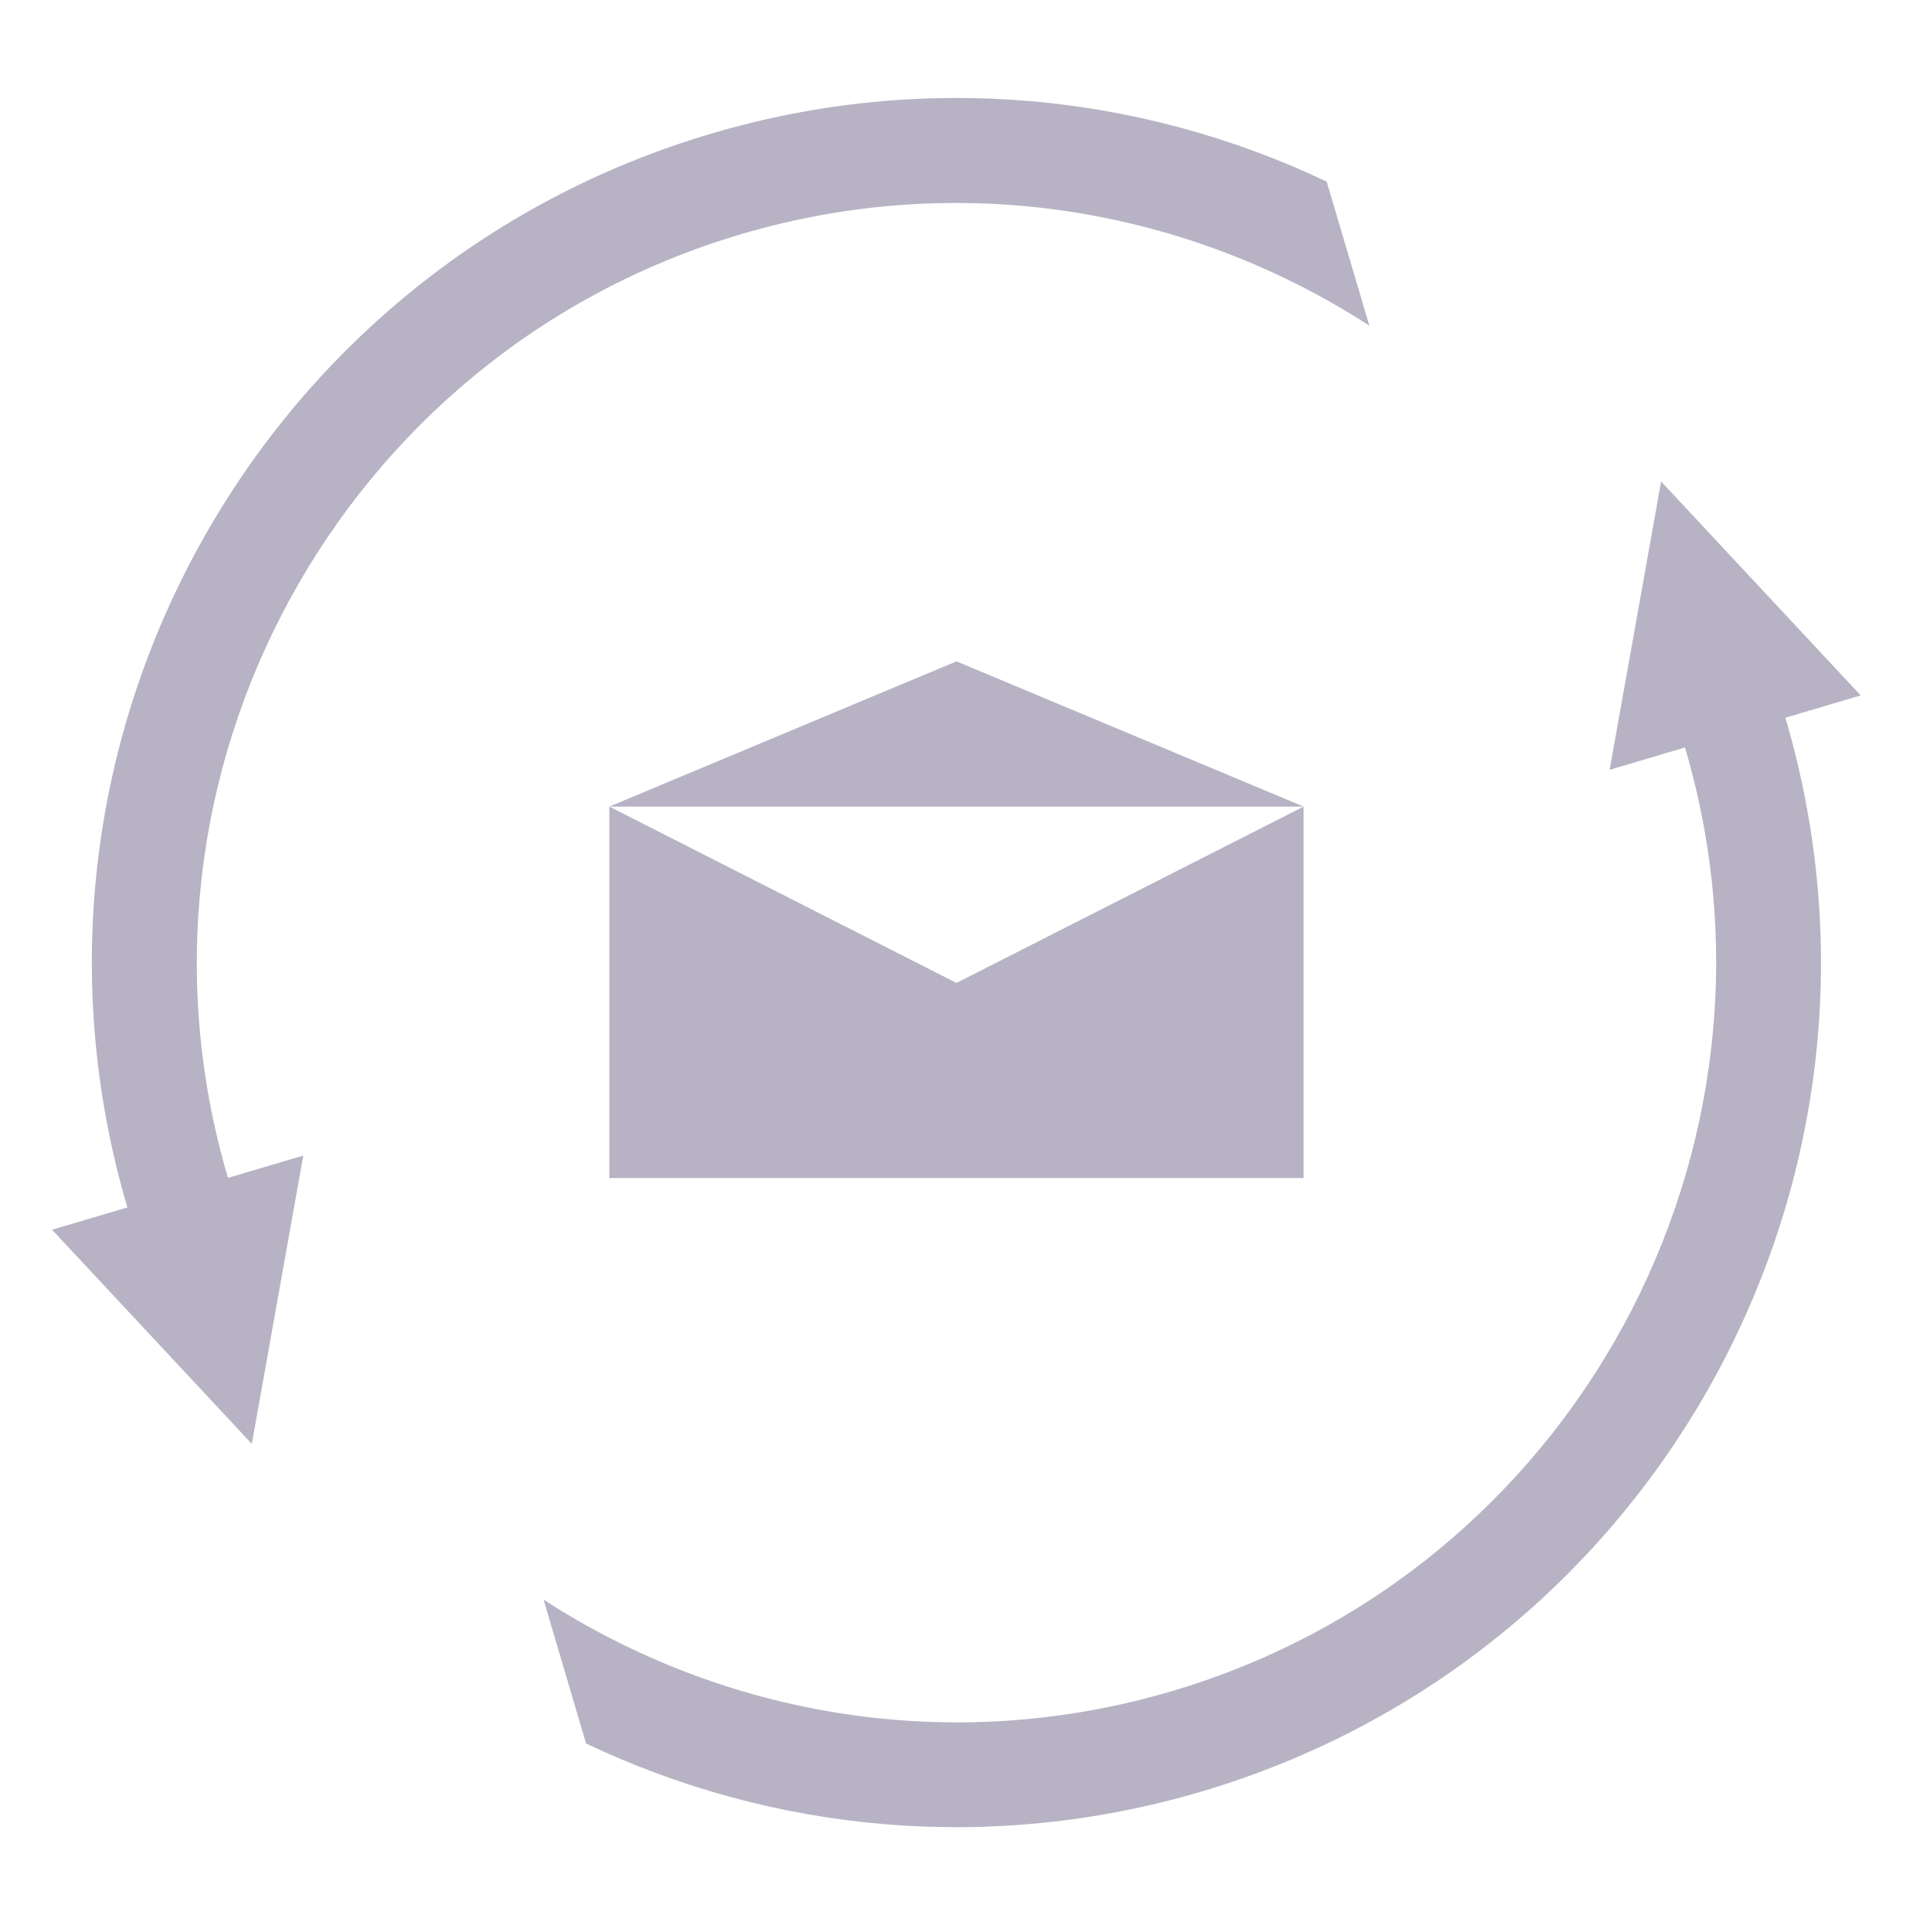
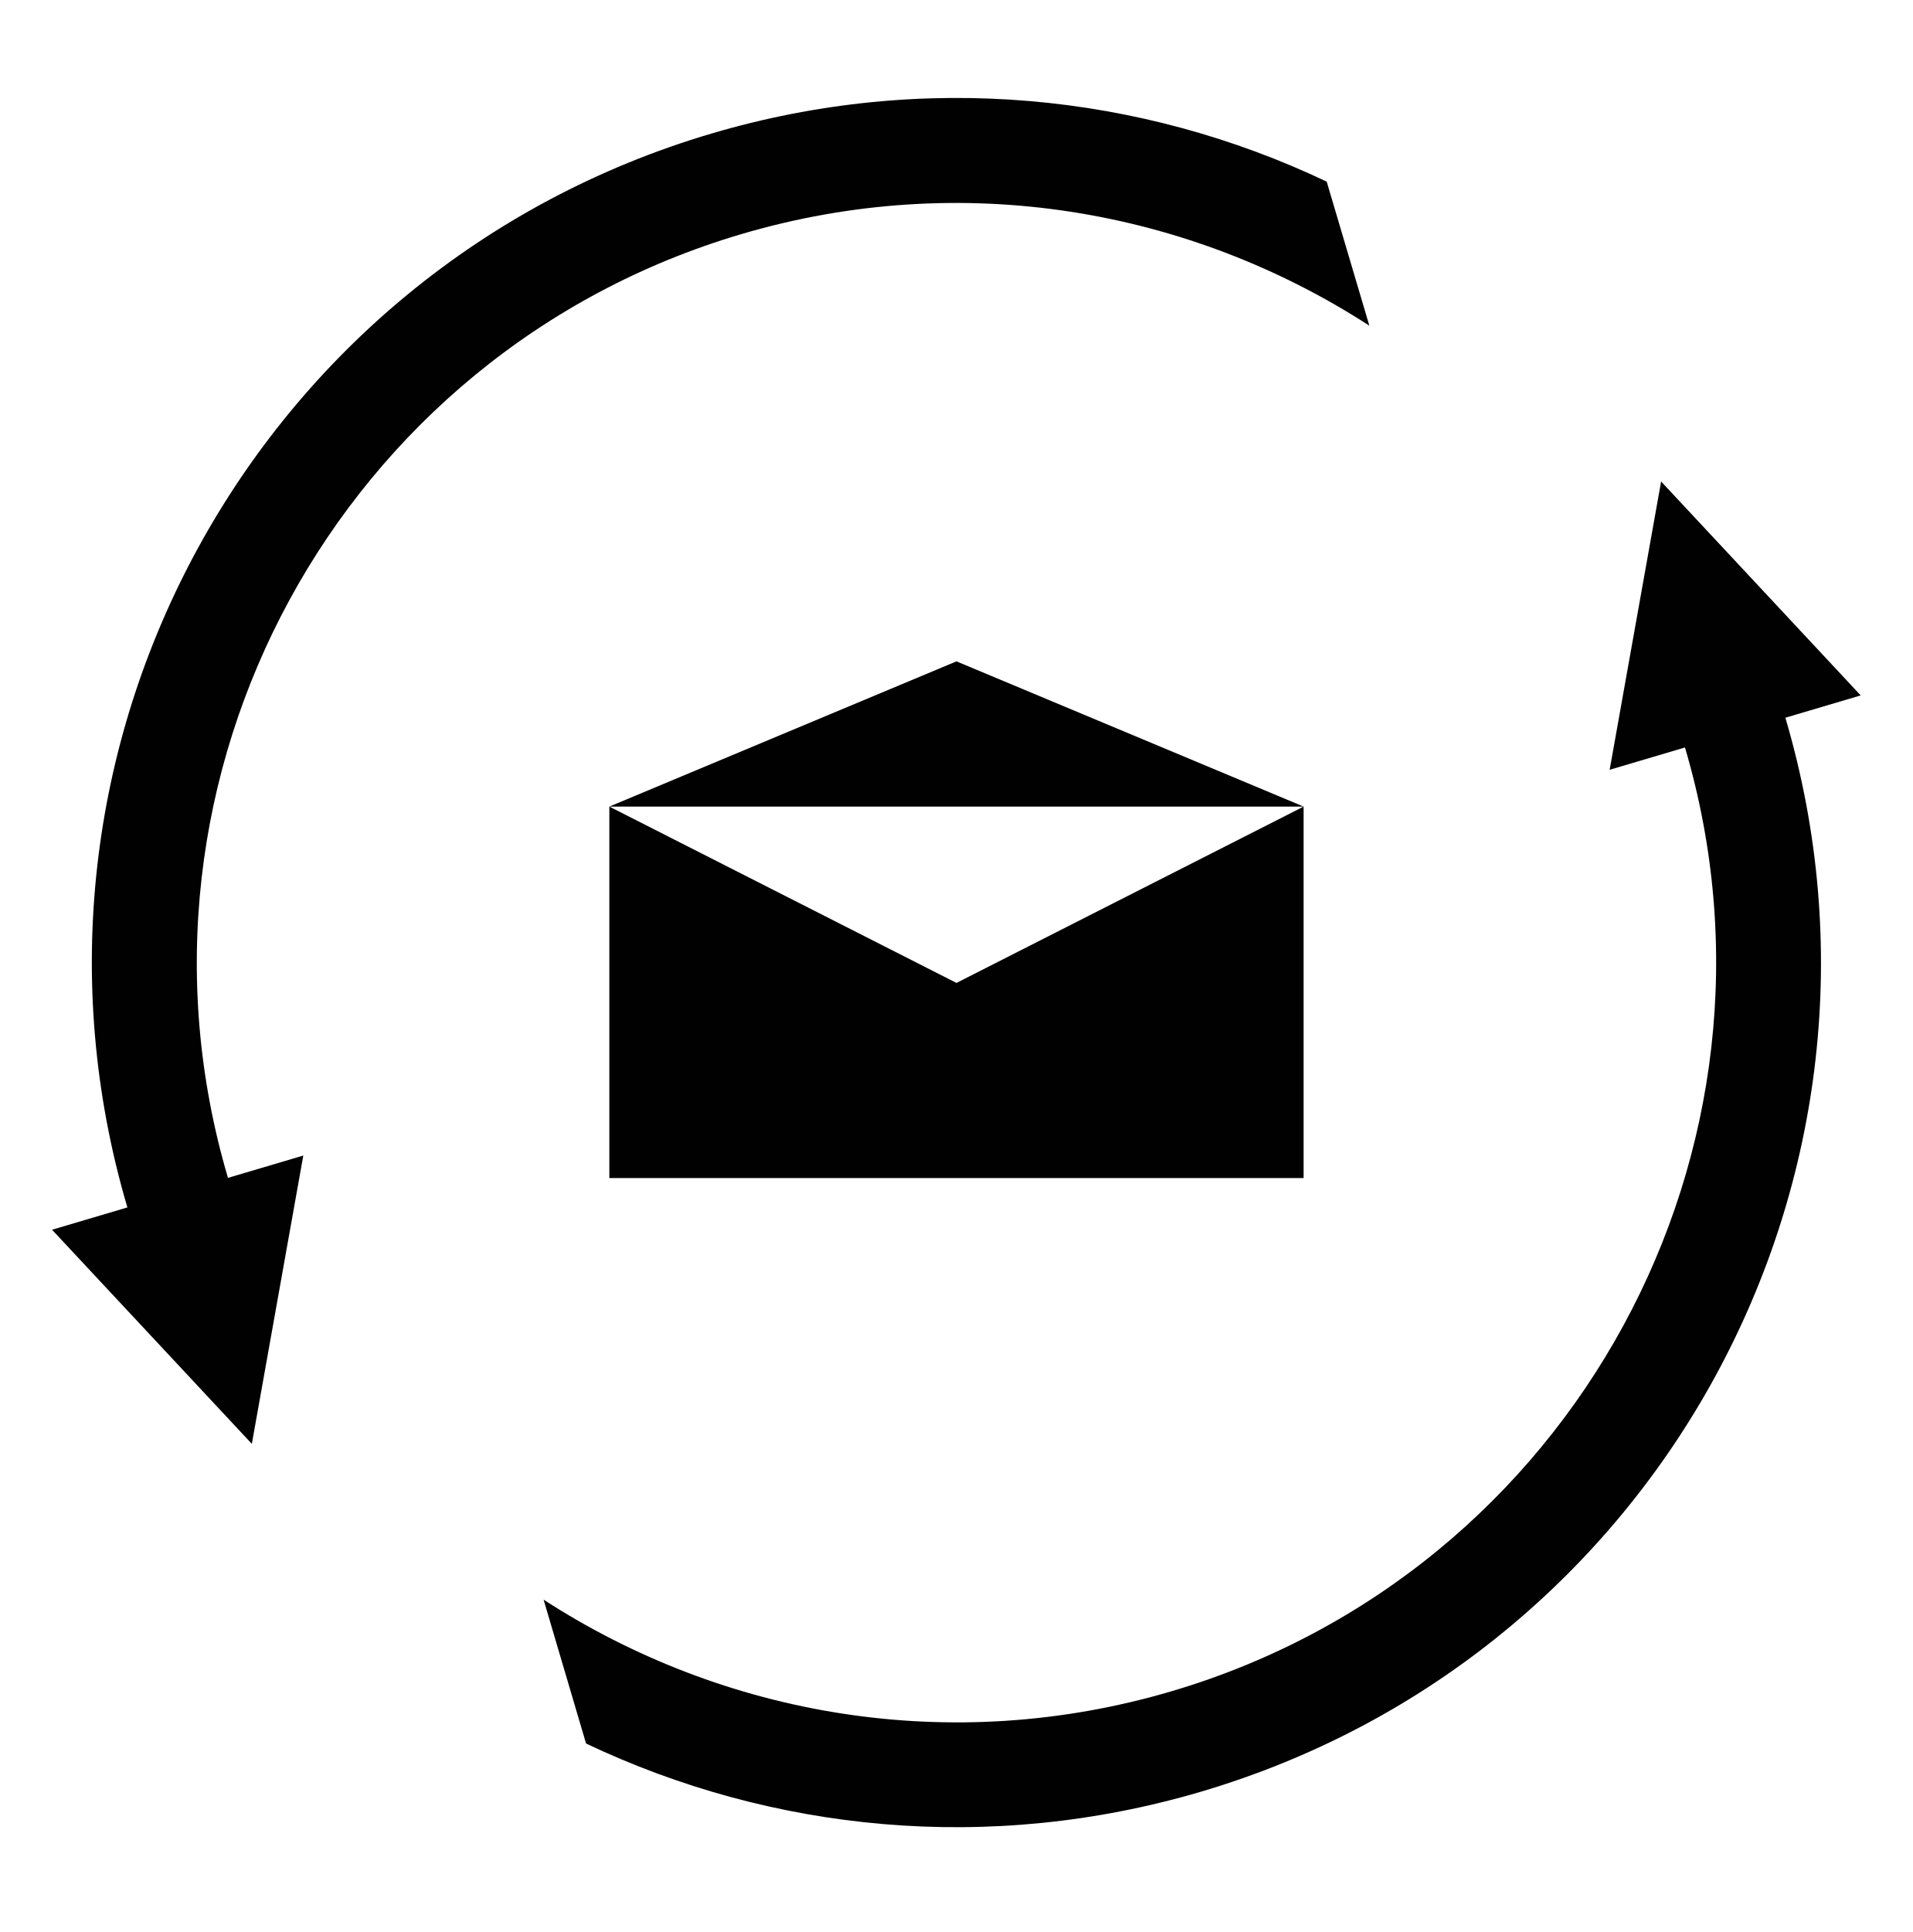
<svg xmlns="http://www.w3.org/2000/svg" version="1.2" baseProfile="tiny" id="Layer_1" x="0px" y="0px" viewBox="0 0 97.76 98.71" xml:space="preserve">
-   <path fill="#B7B3C4" d="M36.37,6.82C12.97,13.73-0.39,38.3,6.51,61.69l-3.85,1.14l10.21,10.94l2.63-14.73l-3.85,1.14  c-6.06-20.53,5.71-42.16,26.24-48.22c11.29-3.33,22.9-1.27,32.09,4.68L67.8,9.28C58.33,4.78,47.22,3.62,36.37,6.82z" />
-   <path fill="#B7B3C4" d="M84.89,24.6l-2.63,14.73l3.85-1.14c6.06,20.53-5.71,42.16-26.24,48.22c-11.29,3.33-22.9,1.27-32.09-4.68  l2.17,7.35c9.48,4.5,20.58,5.66,31.43,2.46c23.4-6.91,36.77-31.47,29.86-54.87l3.85-1.14L84.89,24.6z" />
-   <polygon fill="#B7B3C4" points="48.88,50.22 31.14,41.21 31.14,60.19 66.62,60.19 66.62,41.21 " />
-   <polygon fill="#B7B3C4" points="48.88,33.79 66.62,41.21 48.88,41.21 31.14,41.21 " />
+   <style type="text/css">
+ 	.resend-email-st{fill:#010101;}
+ </style>
+   <path class="resend-email-st" d="M36.37,6.82C12.97,13.73-0.39,38.3,6.51,61.69l-3.85,1.14l10.21,10.94l2.63-14.73l-3.85,1.14  c-6.06-20.53,5.71-42.16,26.24-48.22c11.29-3.33,22.9-1.27,32.09,4.68L67.8,9.28C58.33,4.78,47.22,3.62,36.37,6.82z" />
+   <path class="resend-email-st" d="M84.89,24.6l-2.63,14.73l3.85-1.14c6.06,20.53-5.71,42.16-26.24,48.22c-11.29,3.33-22.9,1.27-32.09-4.68  l2.17,7.35c9.48,4.5,20.58,5.66,31.43,2.46c23.4-6.91,36.77-31.47,29.86-54.87l3.85-1.14L84.89,24.6z" />
+   <polygon class="resend-email-st" points="48.88,50.22 31.14,41.21 31.14,60.19 66.62,60.19 66.62,41.21 " />
+   <polygon class="resend-email-st" points="48.88,33.79 66.62,41.21 48.88,41.21 31.14,41.21 " />
</svg>
